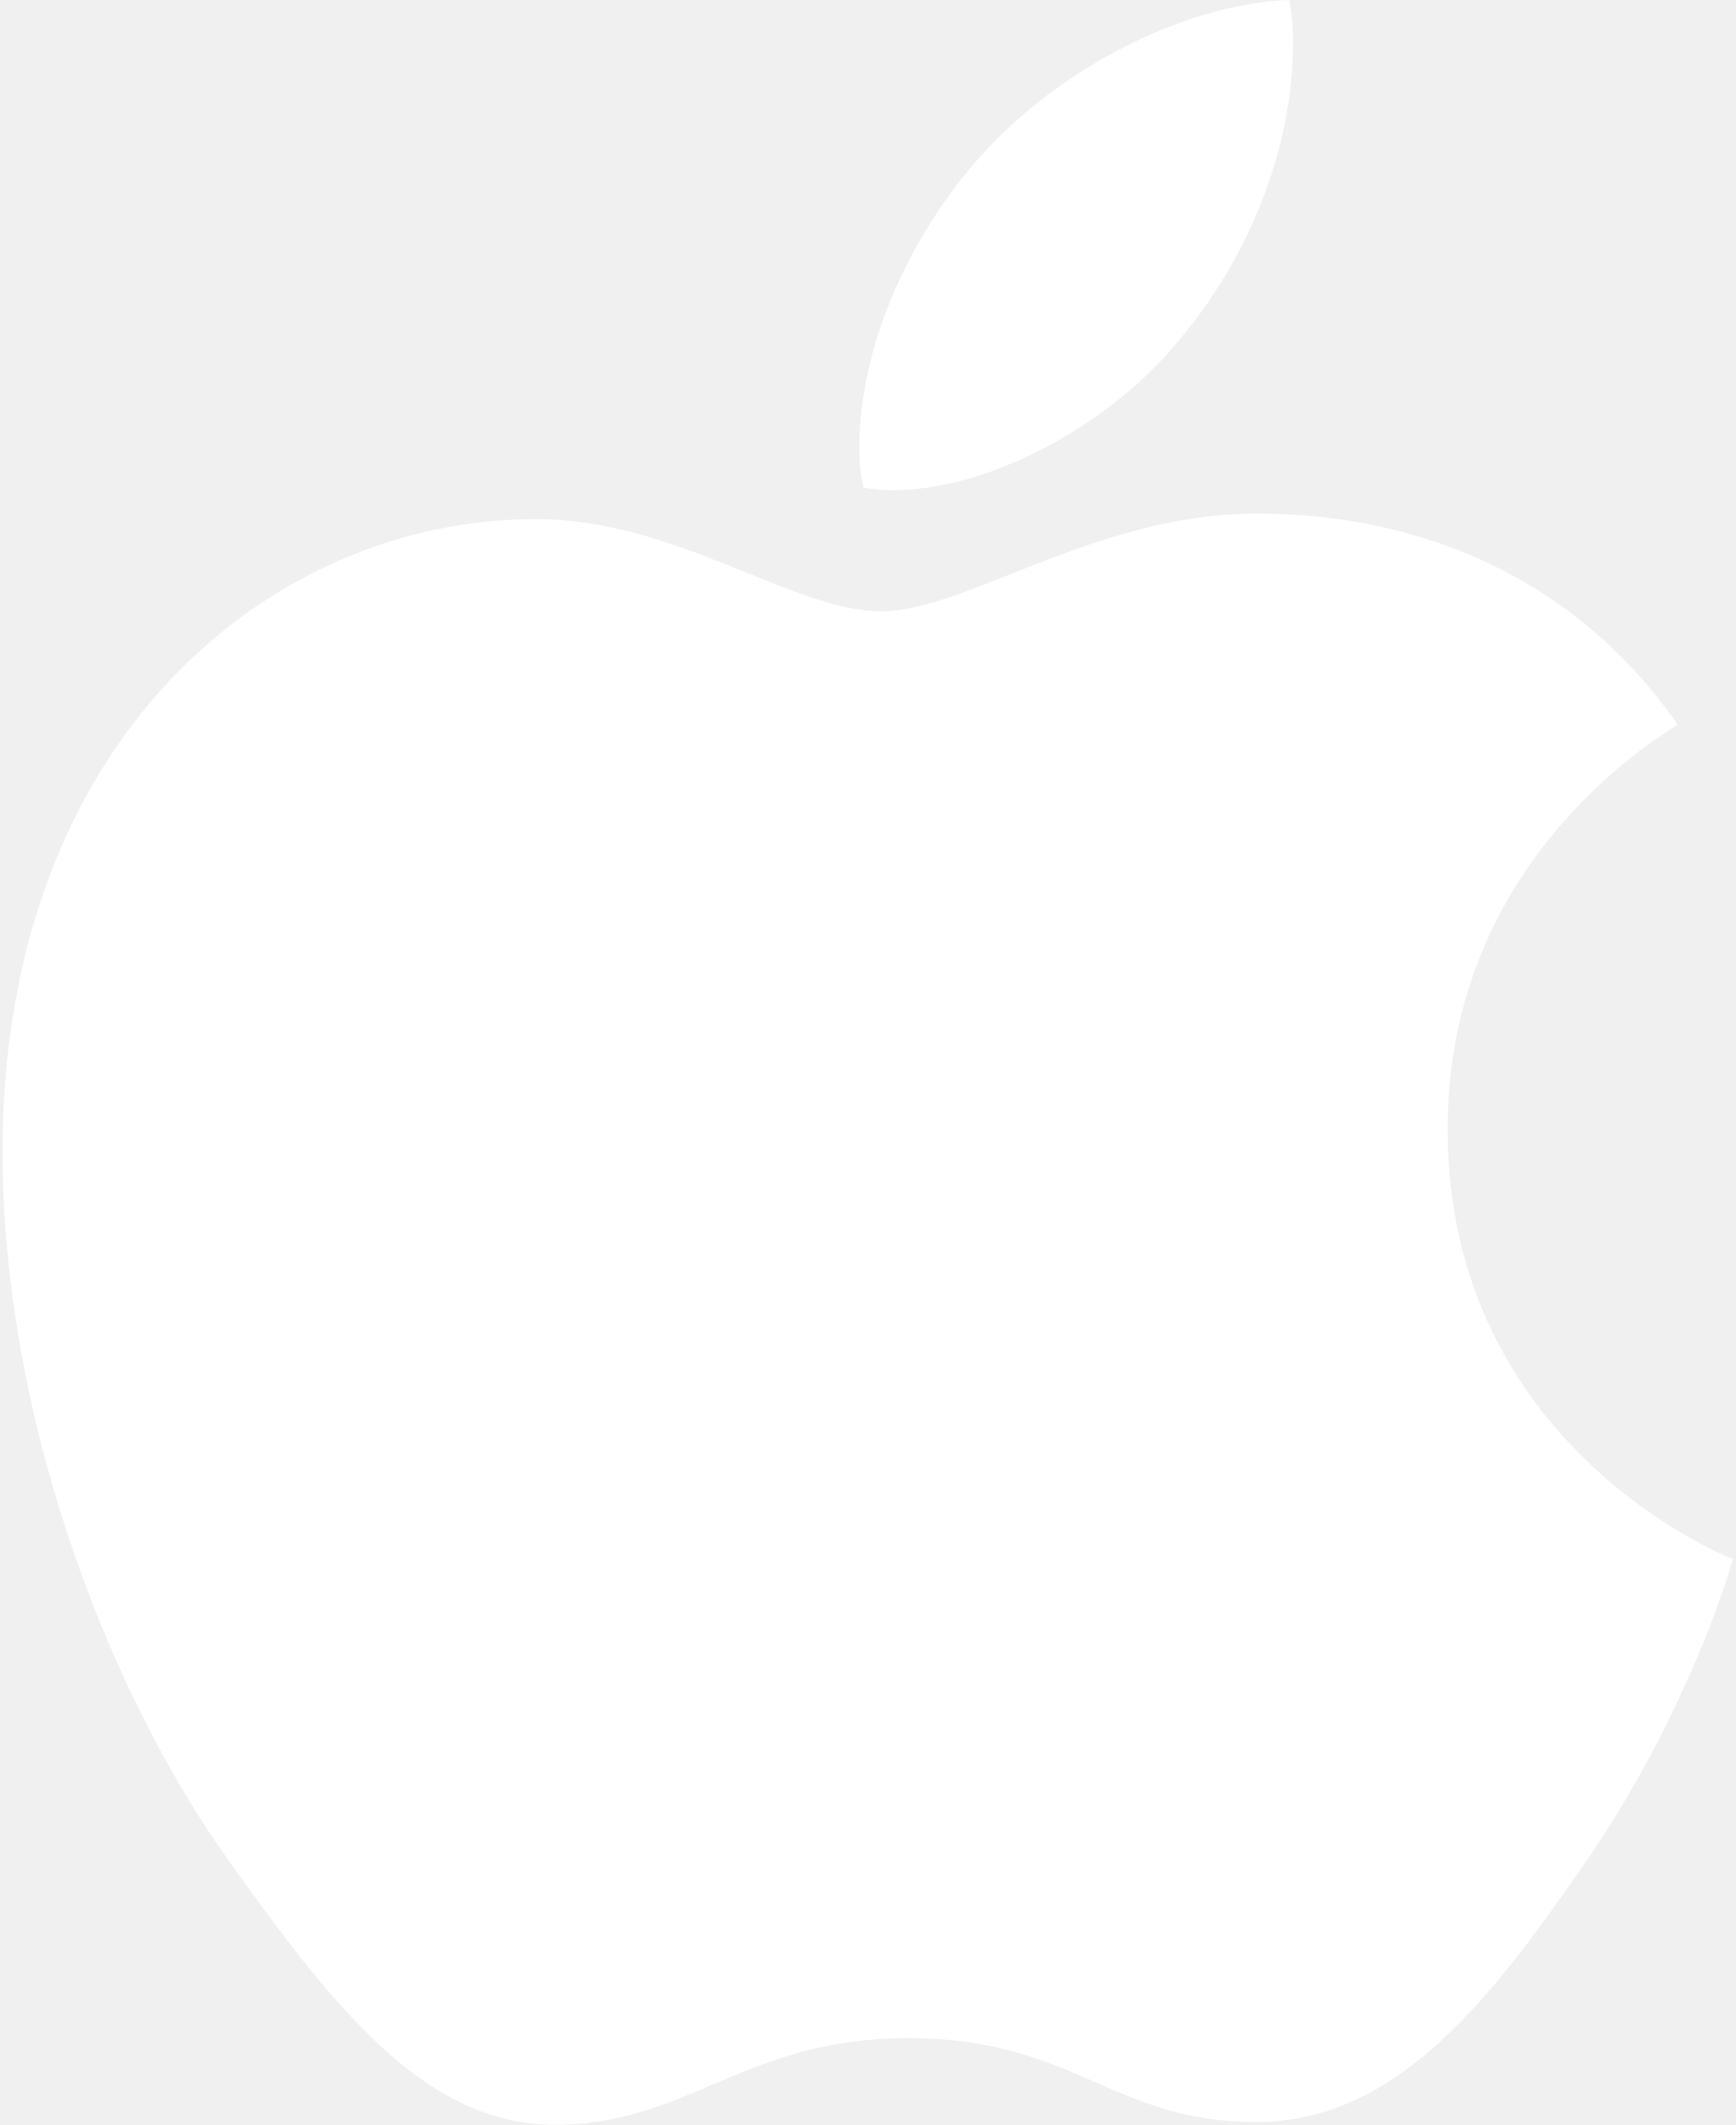
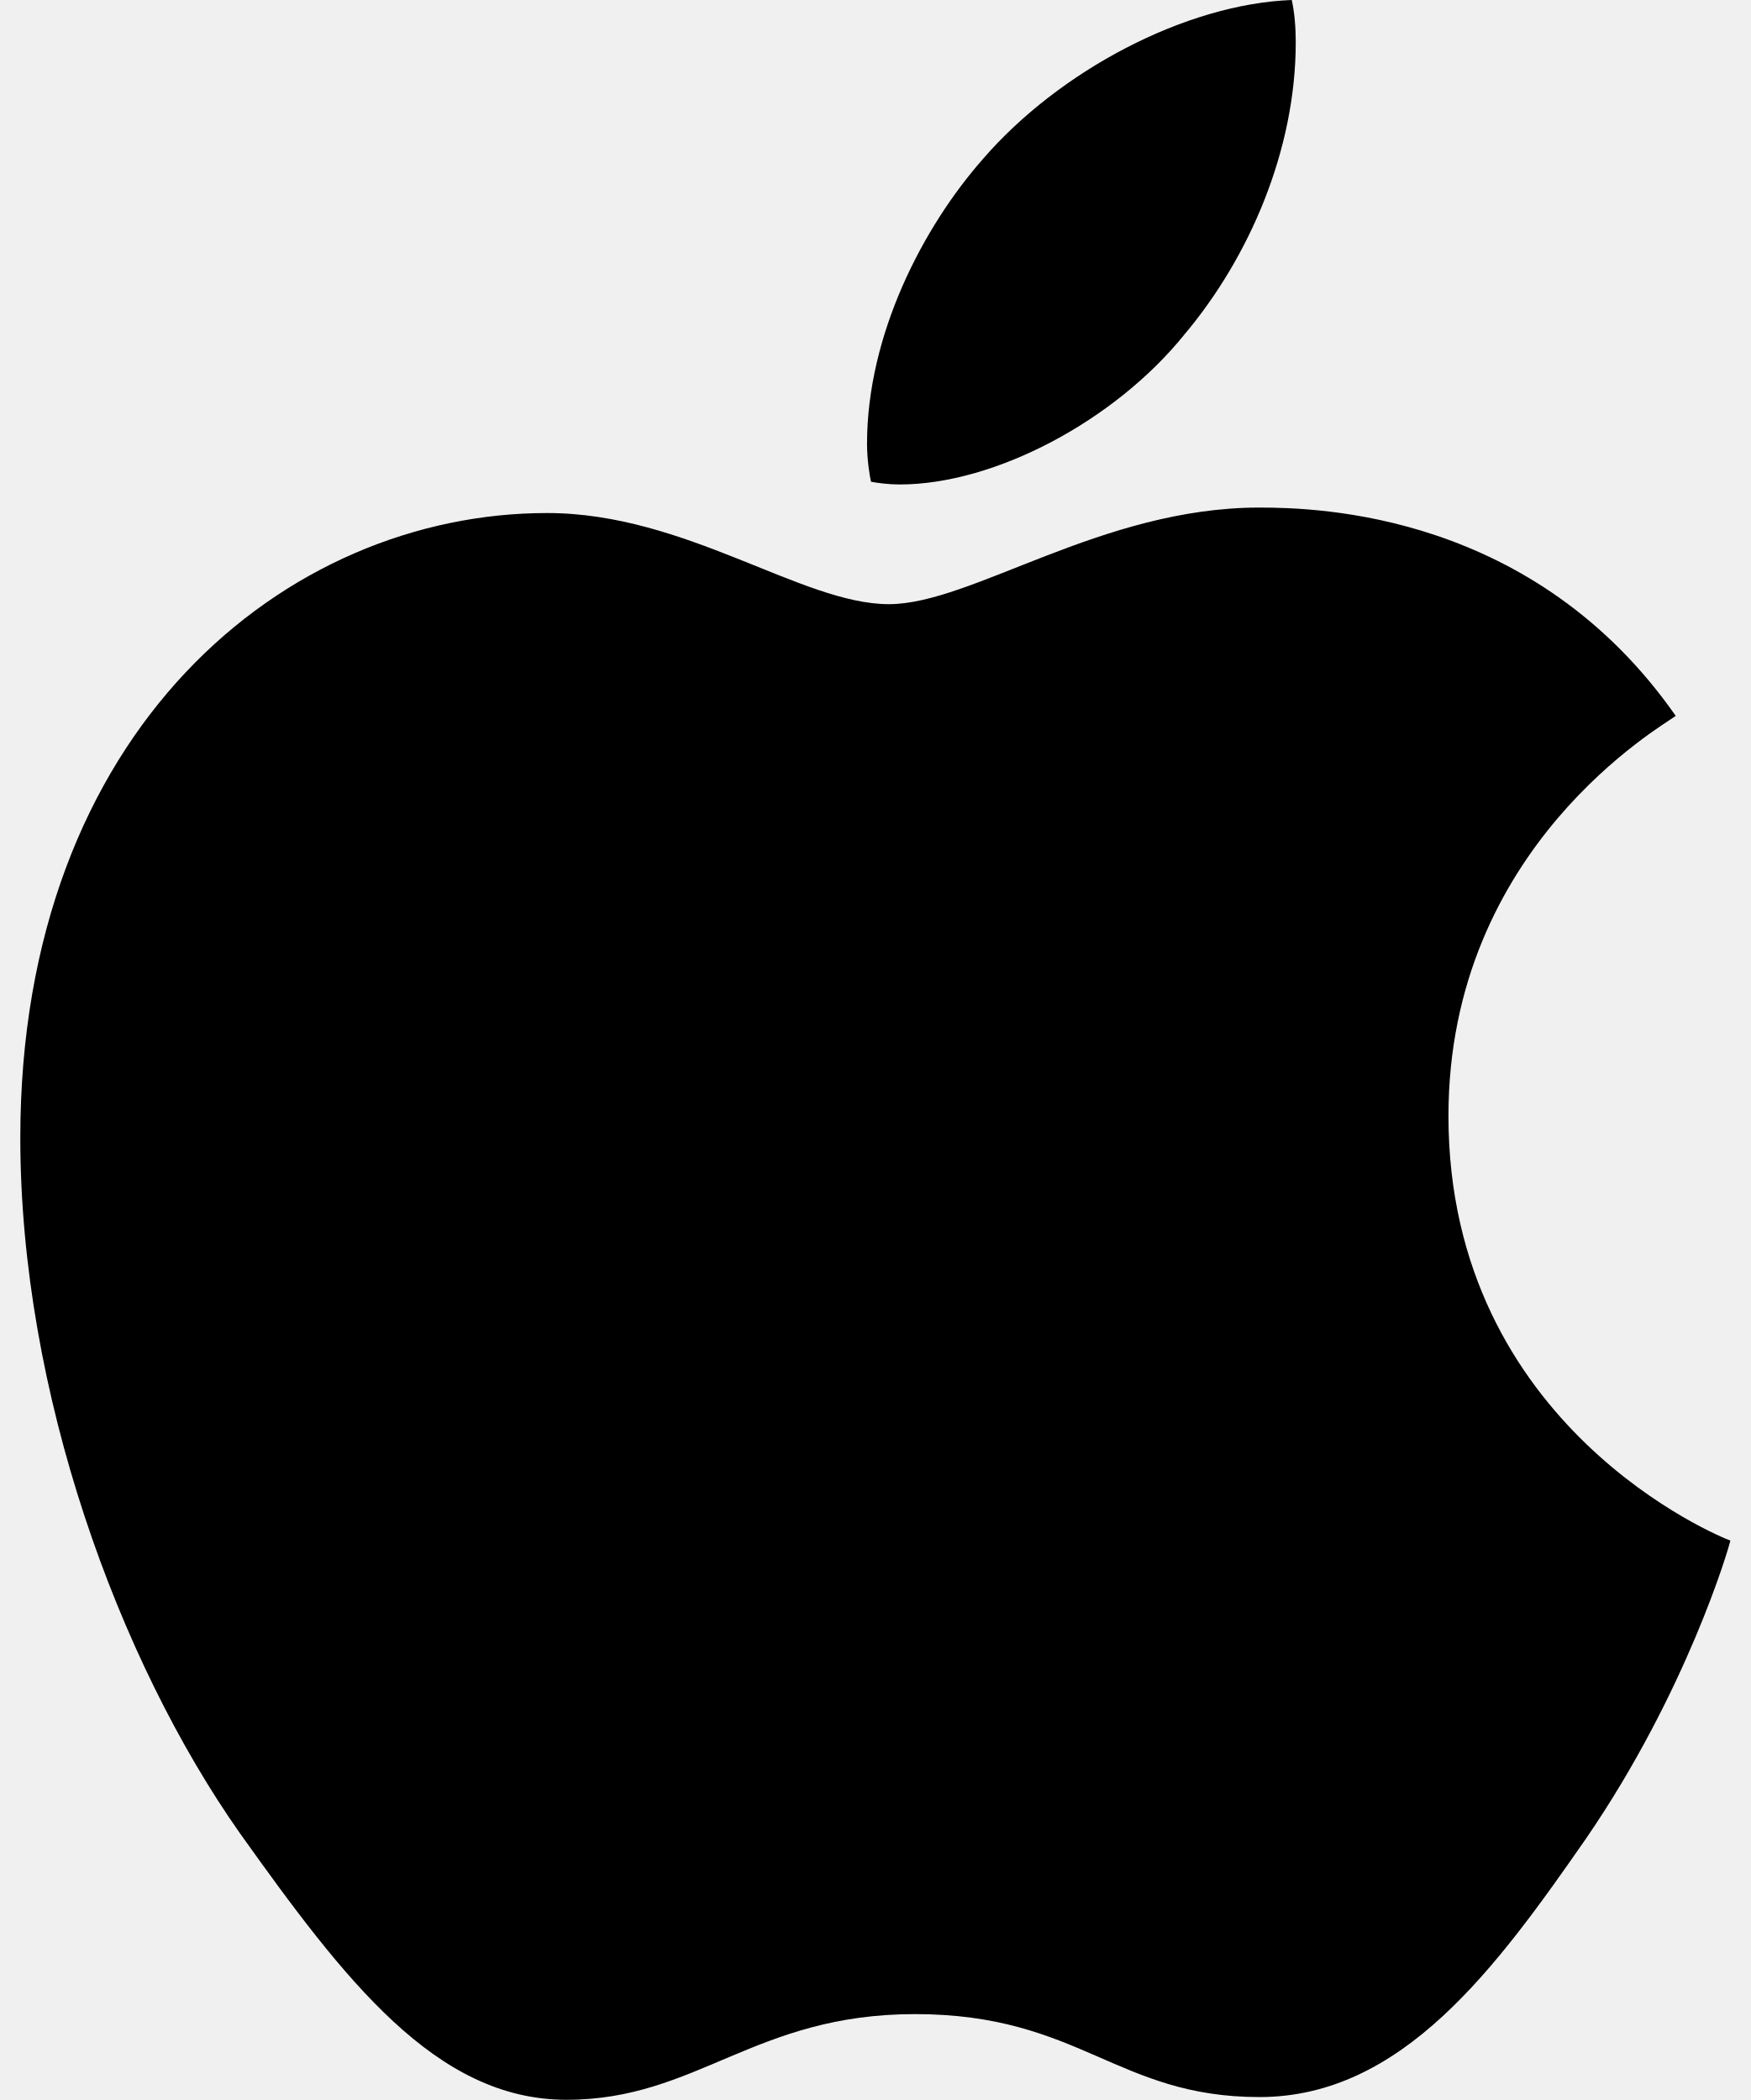
- <svg xmlns="http://www.w3.org/2000/svg" fill="#ffffff" xml:space="preserve" width="209" height="256" viewBox="0 0 814 1000">
-   <path fill="#ffffff" d="M788.1 340.9c-5.8 4.5-108.2 62.2-108.2 190.5 0 148.4 130.3 200.9 134.2 202.2-.6 3.2-20.7 71.9-68.7 141.9-42.8 61.6-87.5 123.1-155.5 123.1s-85.5-39.5-164-39.5c-76.5 0-103.7 40.8-165.9 40.8s-105.6-57-155.5-127C46.7 790.7 0 663 0 541.8c0-194.4 126.4-297.5 250.8-297.5 66.1 0 121.2 43.4 162.7 43.4 39.5 0 101.1-46 176.3-46 28.5 0 130.9 2.6 198.3 99.2zm-234-181.5c31.1-36.9 53.1-88.1 53.1-139.3 0-7.1-.6-14.3-1.9-20.1-50.6 1.9-110.8 33.7-147.1 75.8-28.5 32.4-55.1 83.6-55.1 135.5 0 7.8 1.3 15.6 1.9 18.1 3.2.6 8.4 1.3 13.6 1.3 45.4 0 102.5-30.4 135.5-71.3z" />
+ <svg xmlns="http://www.w3.org/2000/svg" fill="#000000" xml:space="preserve" width="20" height="24" viewBox="0 0 814 1000">
+   <path fill="#000000" d="M788.1 340.9c-5.8 4.5-108.2 62.2-108.2 190.5 0 148.4 130.3 200.9 134.2 202.2-.6 3.2-20.7 71.9-68.7 141.9-42.8 61.6-87.5 123.1-155.5 123.1s-85.5-39.5-164-39.5c-76.5 0-103.7 40.8-165.9 40.8s-105.6-57-155.5-127C46.7 790.7 0 663 0 541.8c0-194.4 126.4-297.5 250.8-297.5 66.1 0 121.2 43.4 162.7 43.4 39.5 0 101.1-46 176.3-46 28.5 0 130.9 2.6 198.3 99.2zm-234-181.5c31.1-36.9 53.1-88.1 53.1-139.3 0-7.1-.6-14.3-1.9-20.1-50.6 1.9-110.8 33.7-147.1 75.8-28.5 32.4-55.1 83.6-55.1 135.5 0 7.8 1.3 15.6 1.9 18.1 3.2.6 8.4 1.3 13.6 1.3 45.4 0 102.5-30.4 135.5-71.3z" />
</svg>
